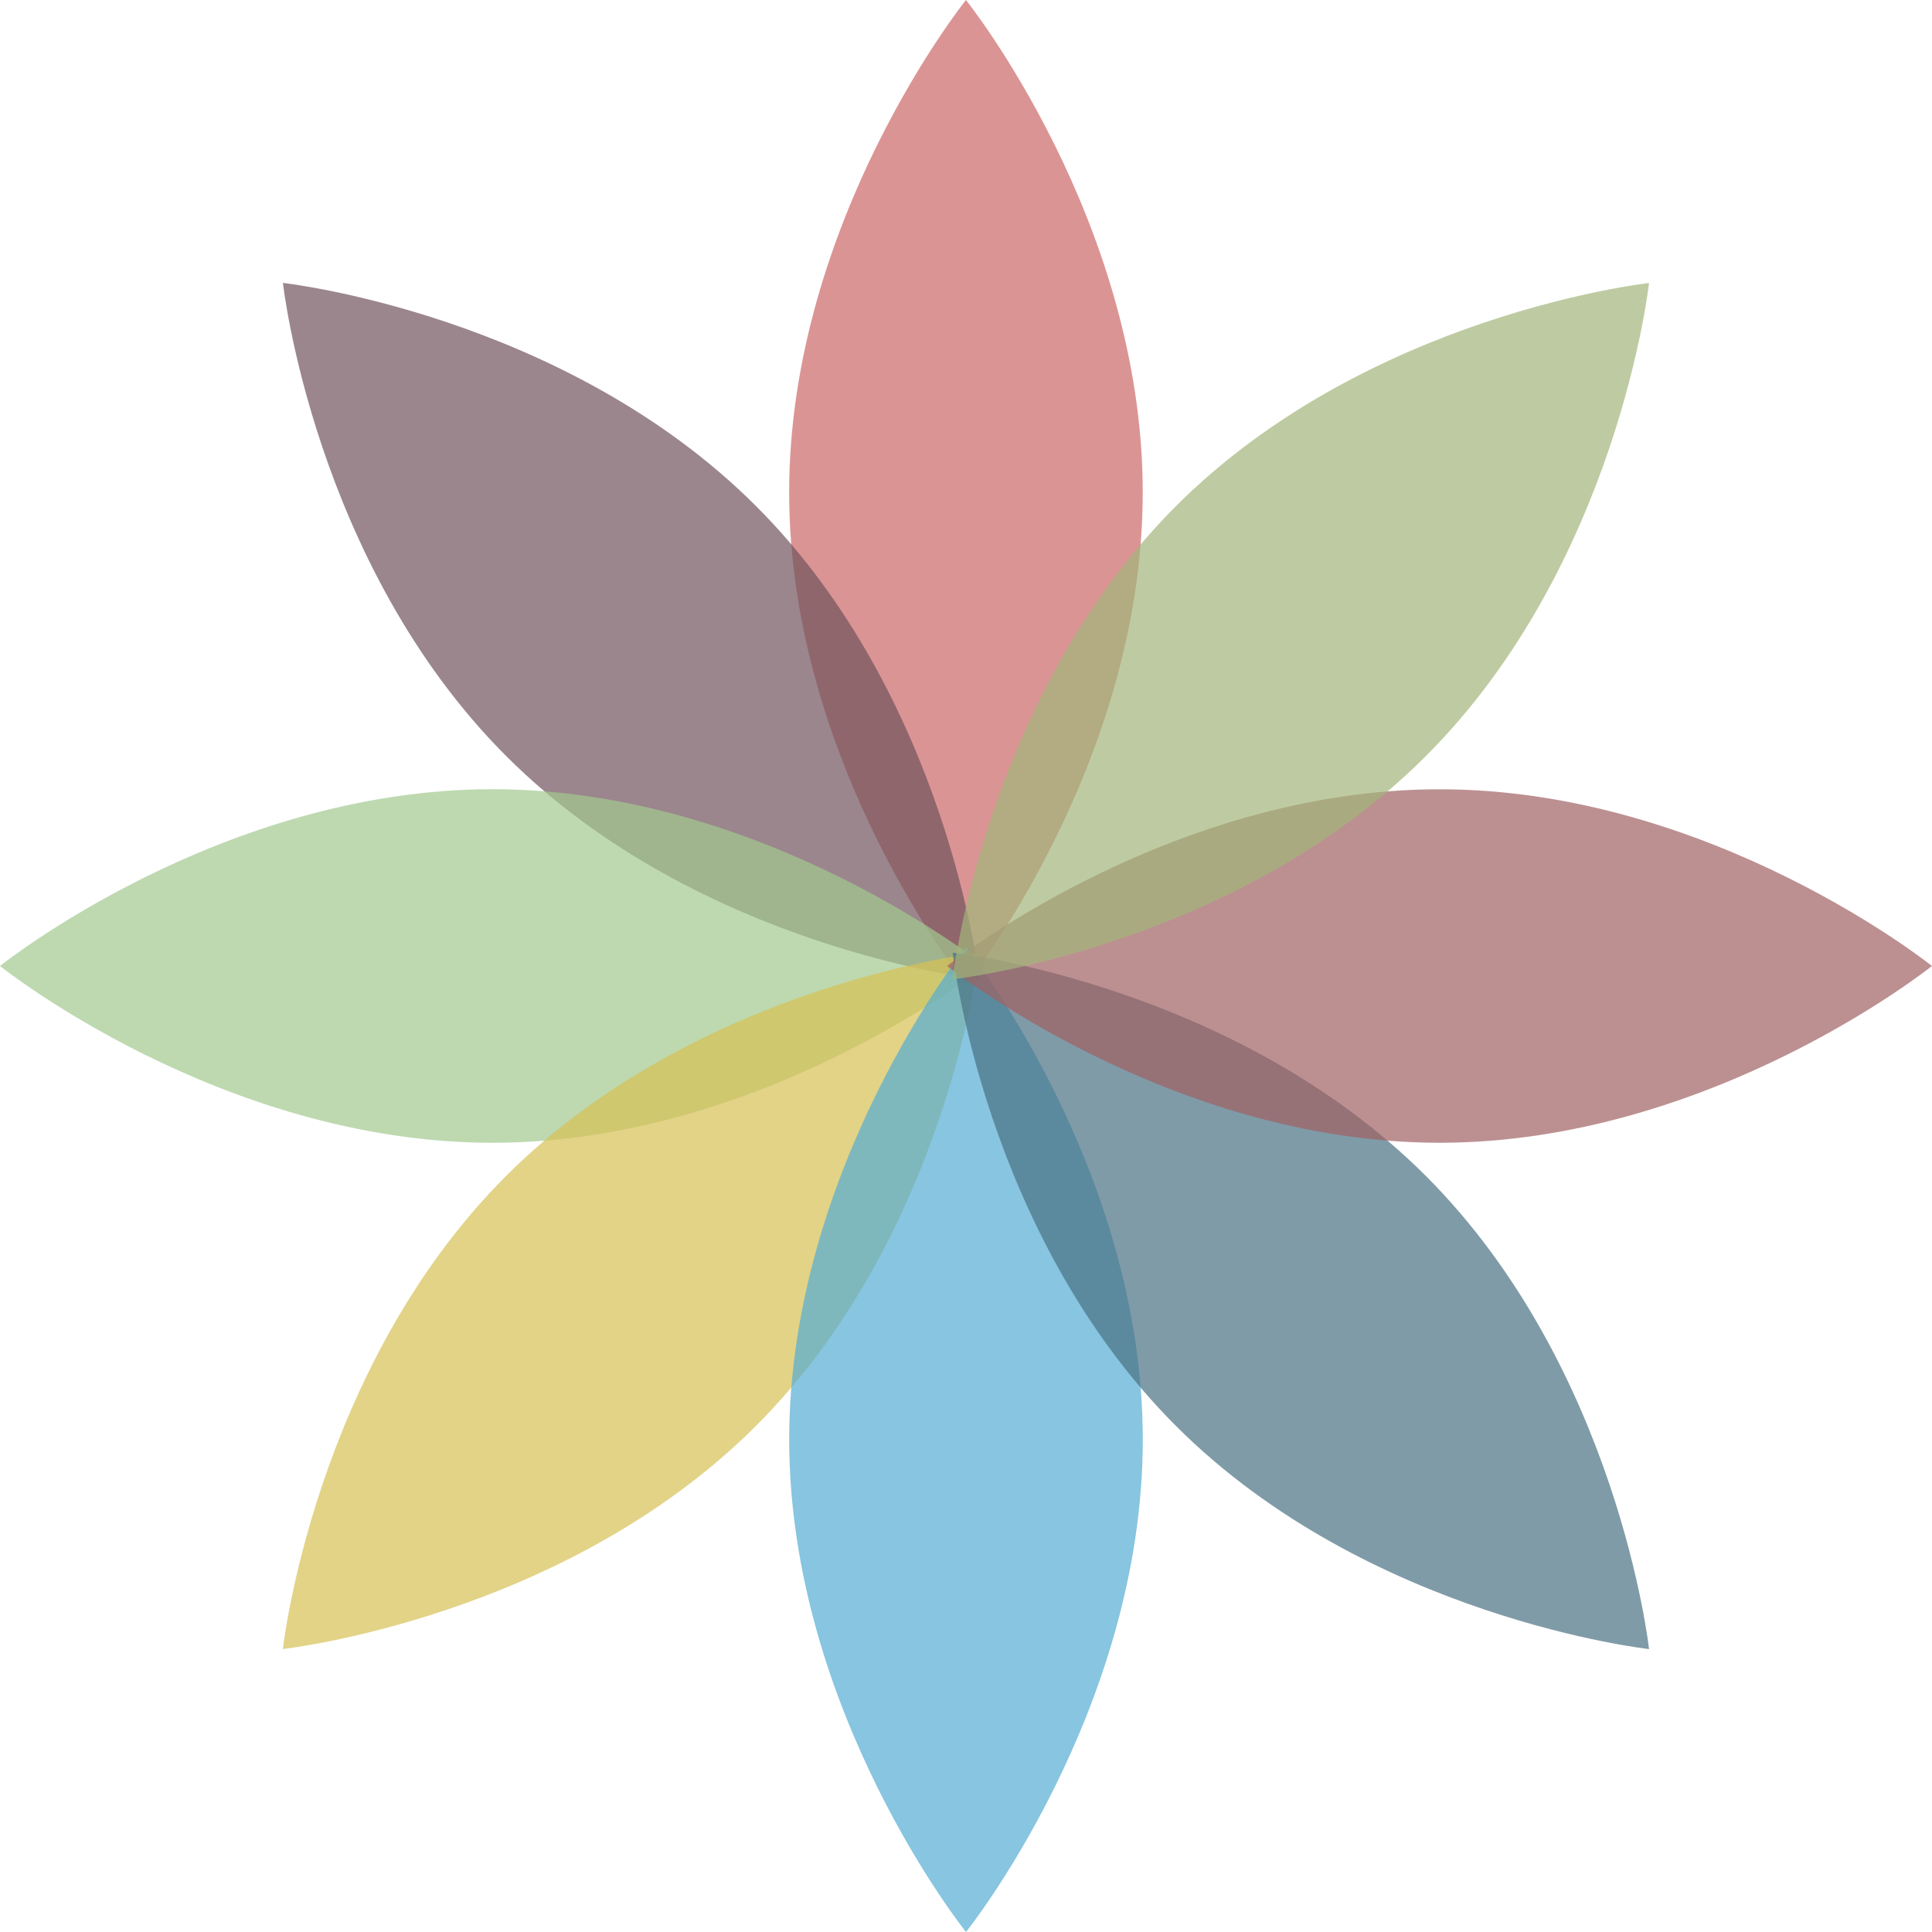
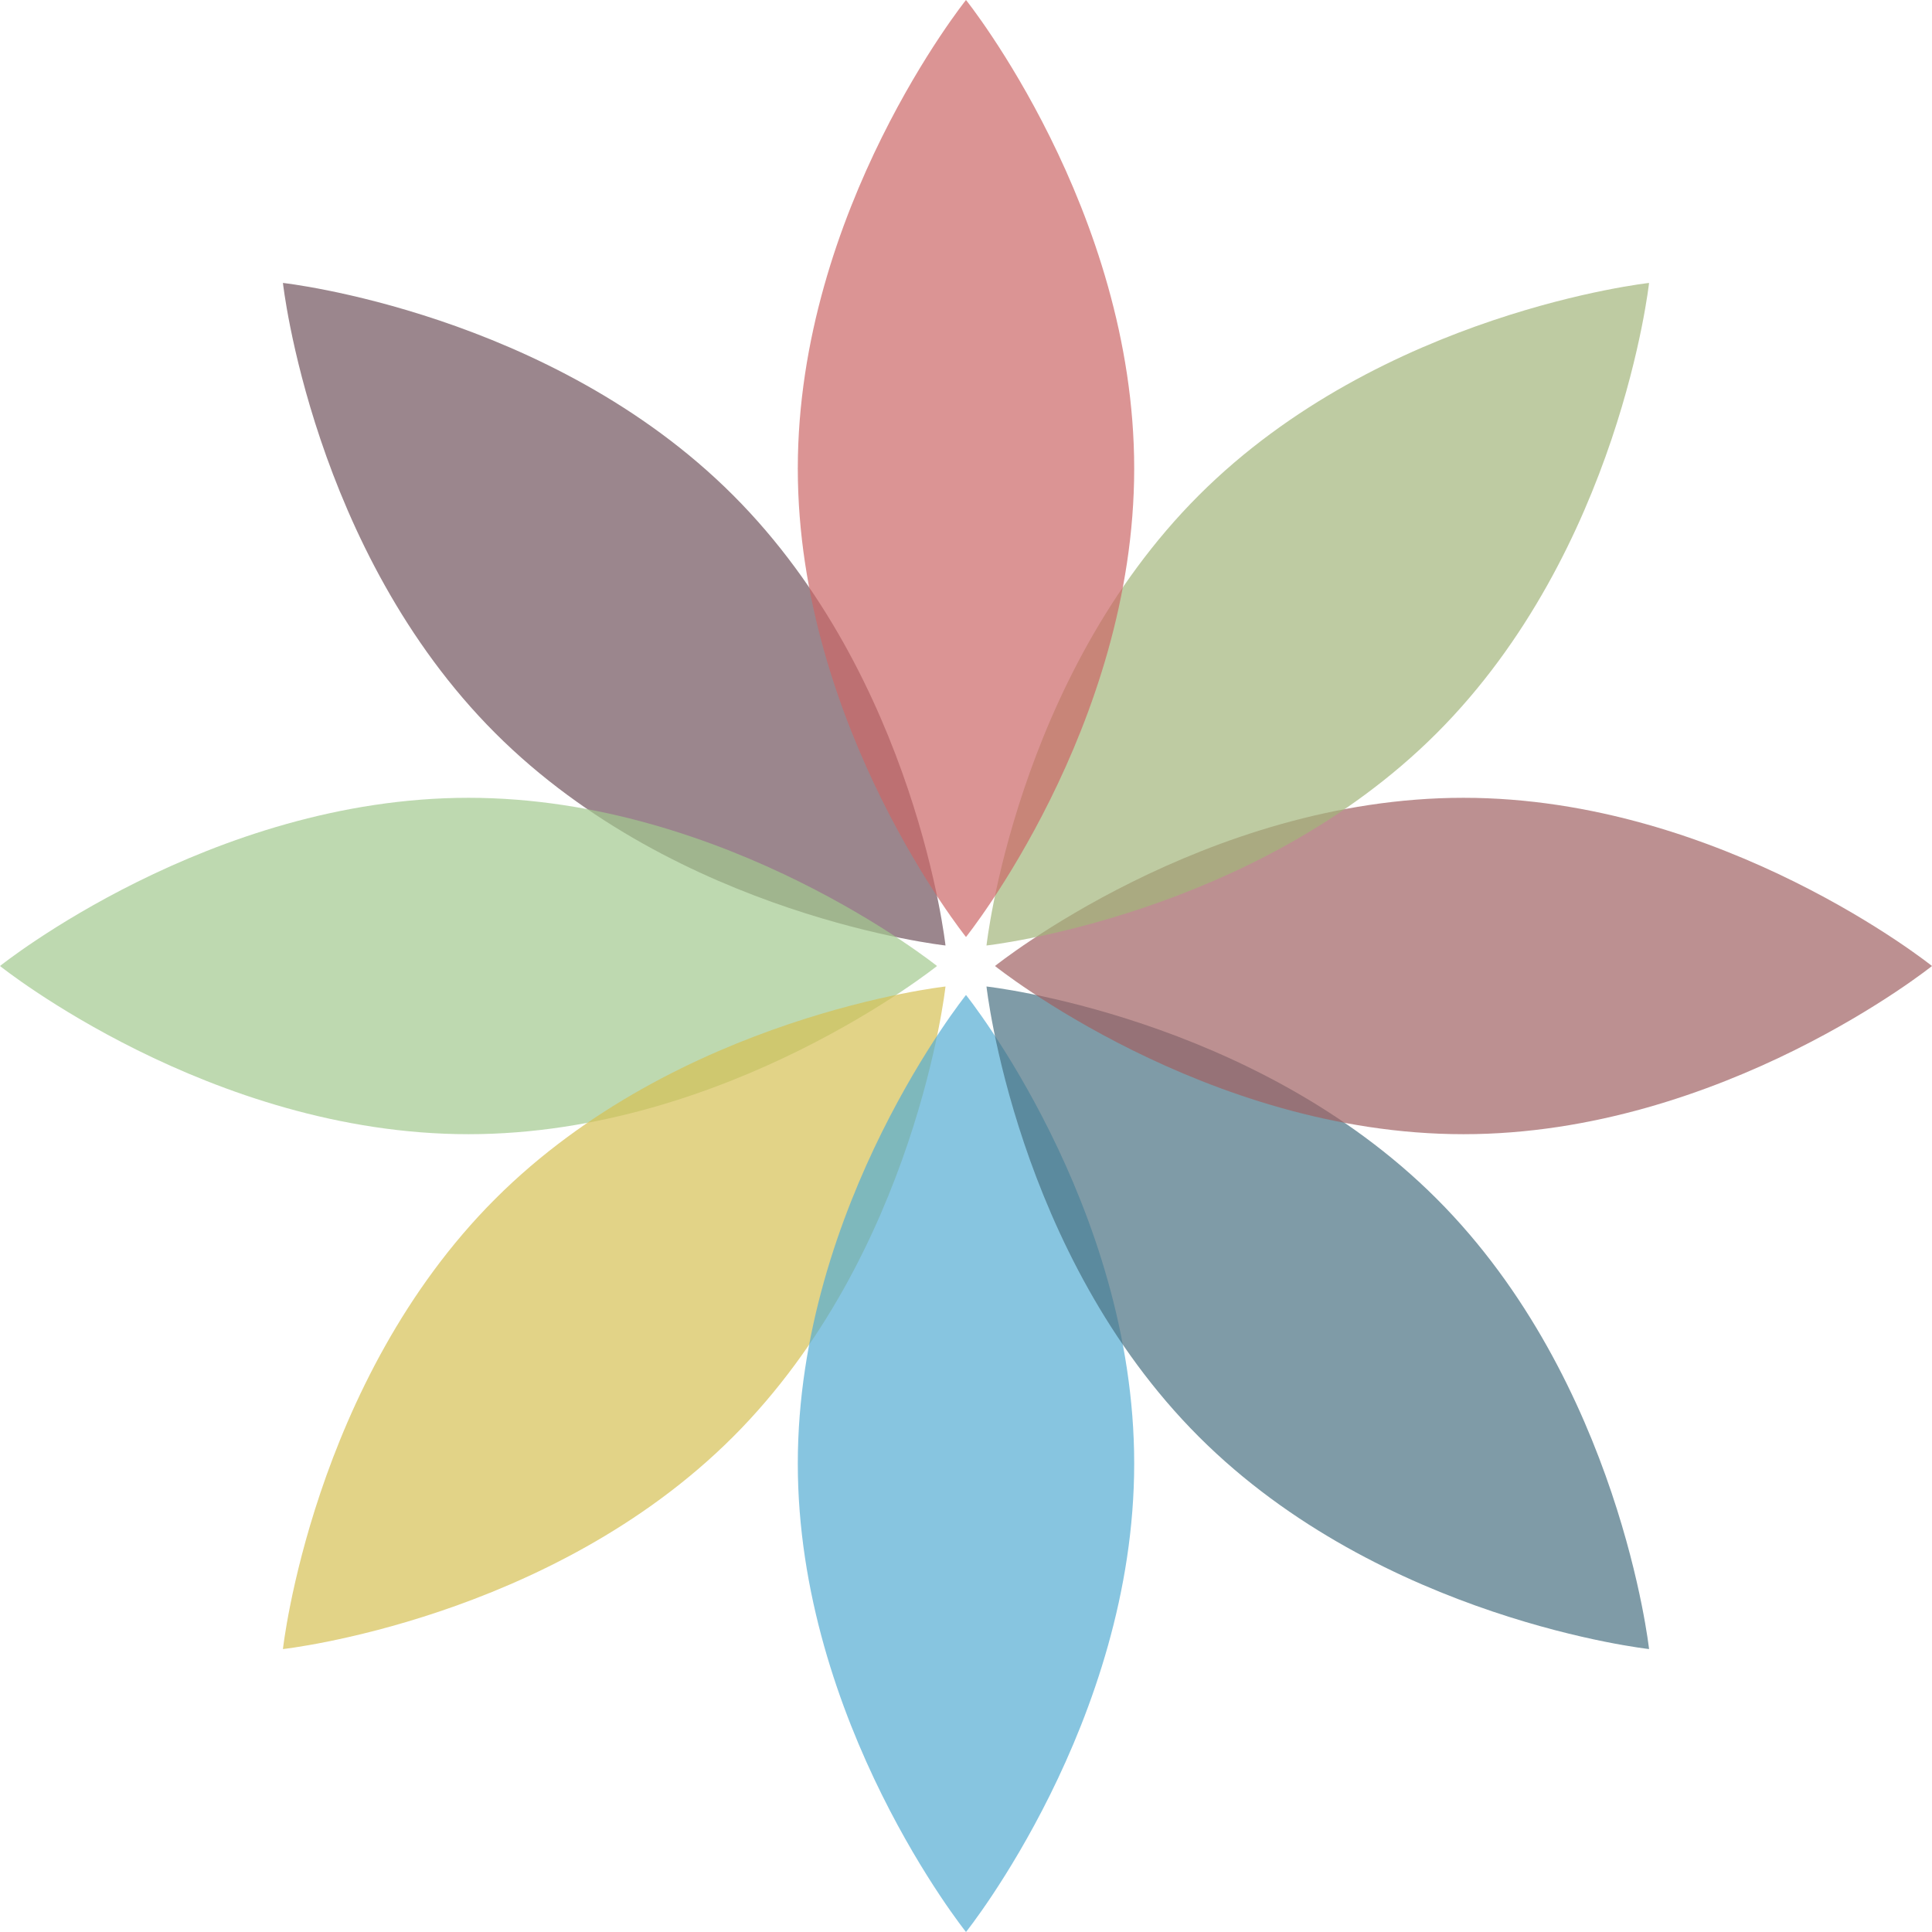
- <svg xmlns="http://www.w3.org/2000/svg" version="1.1" id="Layer_1" x="0px" y="0px" width="312.2px" height="312.208px" viewBox="-527.917 -90.454 312.2 312.208" enable-background="new -527.917 -90.454 312.2 312.208" xml:space="preserve">
-   <path opacity="0.7" fill="#CC6666" d="M-343.252-10.886c0,43.954-28.569,79.582-28.569,79.582s-28.568-35.628-28.568-79.582  c0-43.941,28.568-79.568,28.568-79.568S-343.252-54.827-343.252-10.886z" />
-   <path opacity="0.7" fill="#70535C" d="M-405.739-8.668c31.078,31.078,36.082,76.475,36.082,76.475s-45.382-5.004-76.46-36.082  c-31.077-31.078-36.081-76.46-36.081-76.46S-436.804-39.732-405.739-8.668z" />
-   <path opacity="0.7" fill="#A2C98F" d="M-448.348,37.08c43.954,0,79.583,28.569,79.583,28.569s-35.629,28.568-79.583,28.568  c-43.94,0-79.568-28.568-79.568-28.568S-492.302,37.08-448.348,37.08z" />
-   <path opacity="0.7" fill="#D6C054" d="M-446.124,99.565c31.077-31.078,76.459-36.068,76.459-36.068s-5.004,45.382-36.081,76.46  c-31.064,31.078-76.46,36.068-76.46,36.068S-477.202,130.643-446.124,99.565z" />
-   <path opacity="0.7" fill="#54ACD3" d="M-400.382,142.186c0-43.955,28.569-79.583,28.569-79.583s28.569,35.628,28.569,79.583  c0,43.939-28.569,79.568-28.569,79.568S-400.382,186.125-400.382,142.186z" />
-   <path opacity="0.7" fill="#487081" d="M-337.895,139.965c-31.079-31.076-36.083-76.471-36.083-76.471s45.397,5.004,76.474,36.082  c31.077,31.077,36.069,76.459,36.069,76.459S-306.818,171.045-337.895,139.965z" />
-   <path opacity="0.7" fill="#9F6163" d="M-295.287,94.215c-43.953,0-79.58-28.568-79.58-28.568s35.613-28.556,79.58-28.556  c43.941,0,79.57,28.556,79.57,28.556S-251.332,94.215-295.287,94.215z" />
-   <path opacity="0.7" fill="#A3B57B" d="M-297.504,31.735c-31.076,31.077-76.474,36.068-76.474,36.068s5.004-45.383,36.083-76.461  c31.076-31.077,76.46-36.067,76.46-36.067S-266.427,0.657-297.504,31.735z" />
+ <svg xmlns="http://www.w3.org/2000/svg" version="1.1" id="Layer_1" x="0px" y="0px" width="328.151px" height="328.153px" viewBox="-1033.893 -30.426 328.151 328.153" enable-background="new -1033.893 -30.426 328.151 328.153" xml:space="preserve">
+   <g>
+     <path opacity="0.7" fill="#70535C" d="M-909.371,53.692c31.081,31.081,36.072,76.476,36.072,76.476s-45.395-4.991-76.476-36.072   c-31.069-31.07-36.062-76.465-36.062-76.465S-940.44,22.622-909.371,53.692z" />
+     <path opacity="0.7" fill="#A2C98F" d="M-954.324,105.081c43.955,0,79.583,28.57,79.583,28.57s-35.628,28.568-79.583,28.568   c-43.939,0-79.568-28.568-79.568-28.568S-998.264,105.081-954.324,105.081z" />
+     <path opacity="0.7" fill="#D6C054" d="M-949.774,173.204c31.081-31.081,76.476-36.072,76.476-36.072s-4.992,45.395-36.073,76.476   c-31.07,31.07-76.465,36.062-76.465,36.062S-980.844,204.274-949.774,173.204z" />
+     <path opacity="0.7" fill="#54ACD3" d="M-898.386,218.156c0-43.955,28.569-79.582,28.569-79.582s28.569,35.627,28.569,79.582   c0,43.941-28.569,79.57-28.569,79.57S-898.386,262.098-898.386,218.156z" />
+     <path opacity="0.7" fill="#487081" d="M-789.87,173.193c31.081,31.081,36.072,76.476,36.072,76.476s-45.395-4.991-76.476-36.072   c-31.069-31.07-36.062-76.465-36.062-76.465S-820.939,142.123-789.87,173.193z" />
+     <path opacity="0.7" fill="#9F6163" d="M-785.324,105.081c43.955,0,79.583,28.57,79.583,28.57s-35.628,28.568-79.583,28.568   c-43.939,0-79.568-28.568-79.568-28.568S-829.264,105.081-785.324,105.081z" />
+     <path opacity="0.7" fill="#A3B57B" d="M-830.273,53.703c31.081-31.081,76.476-36.072,76.476-36.072s-4.992,45.395-36.073,76.476   c-31.07,31.07-76.465,36.062-76.465,36.062S-861.343,84.773-830.273,53.703z" />
+     <path opacity="0.7" fill="#CC6666" d="M-898.386,49.157c0-43.955,28.569-79.583,28.569-79.583s28.569,35.628,28.569,79.583   c0,43.939-28.569,79.568-28.569,79.568S-898.386,93.096-898.386,49.157z" />
+   </g>
</svg>
